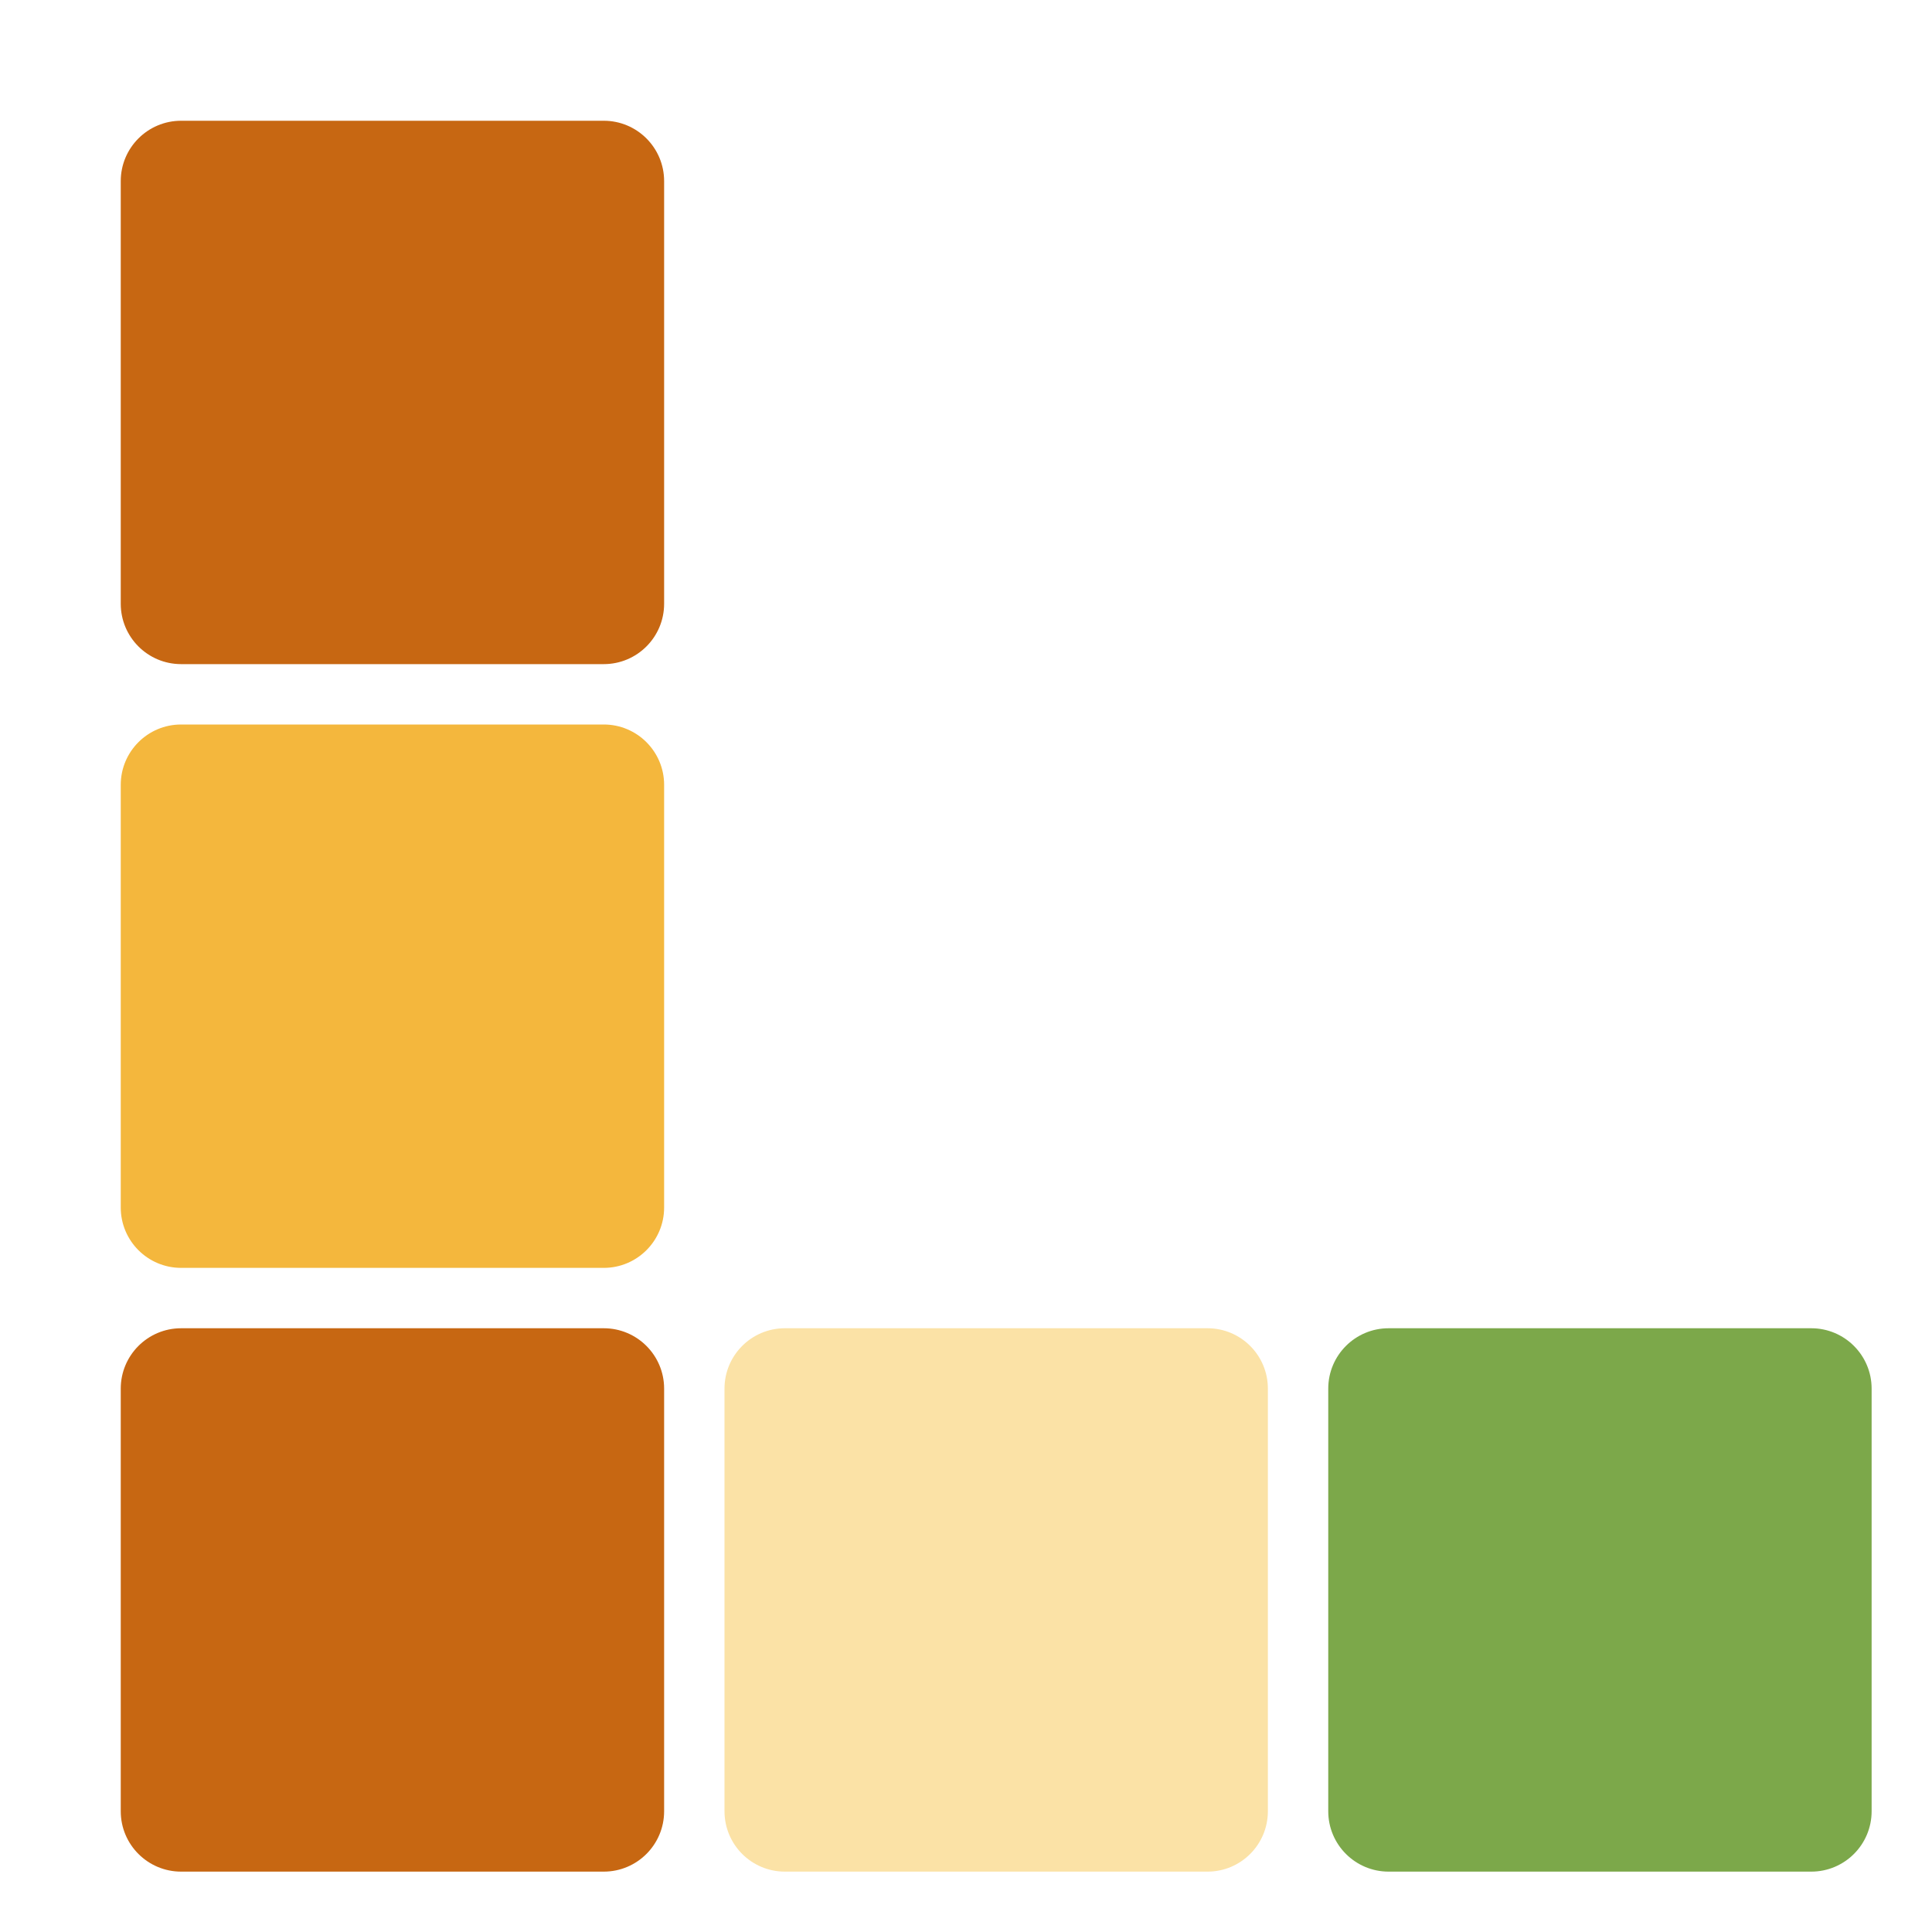
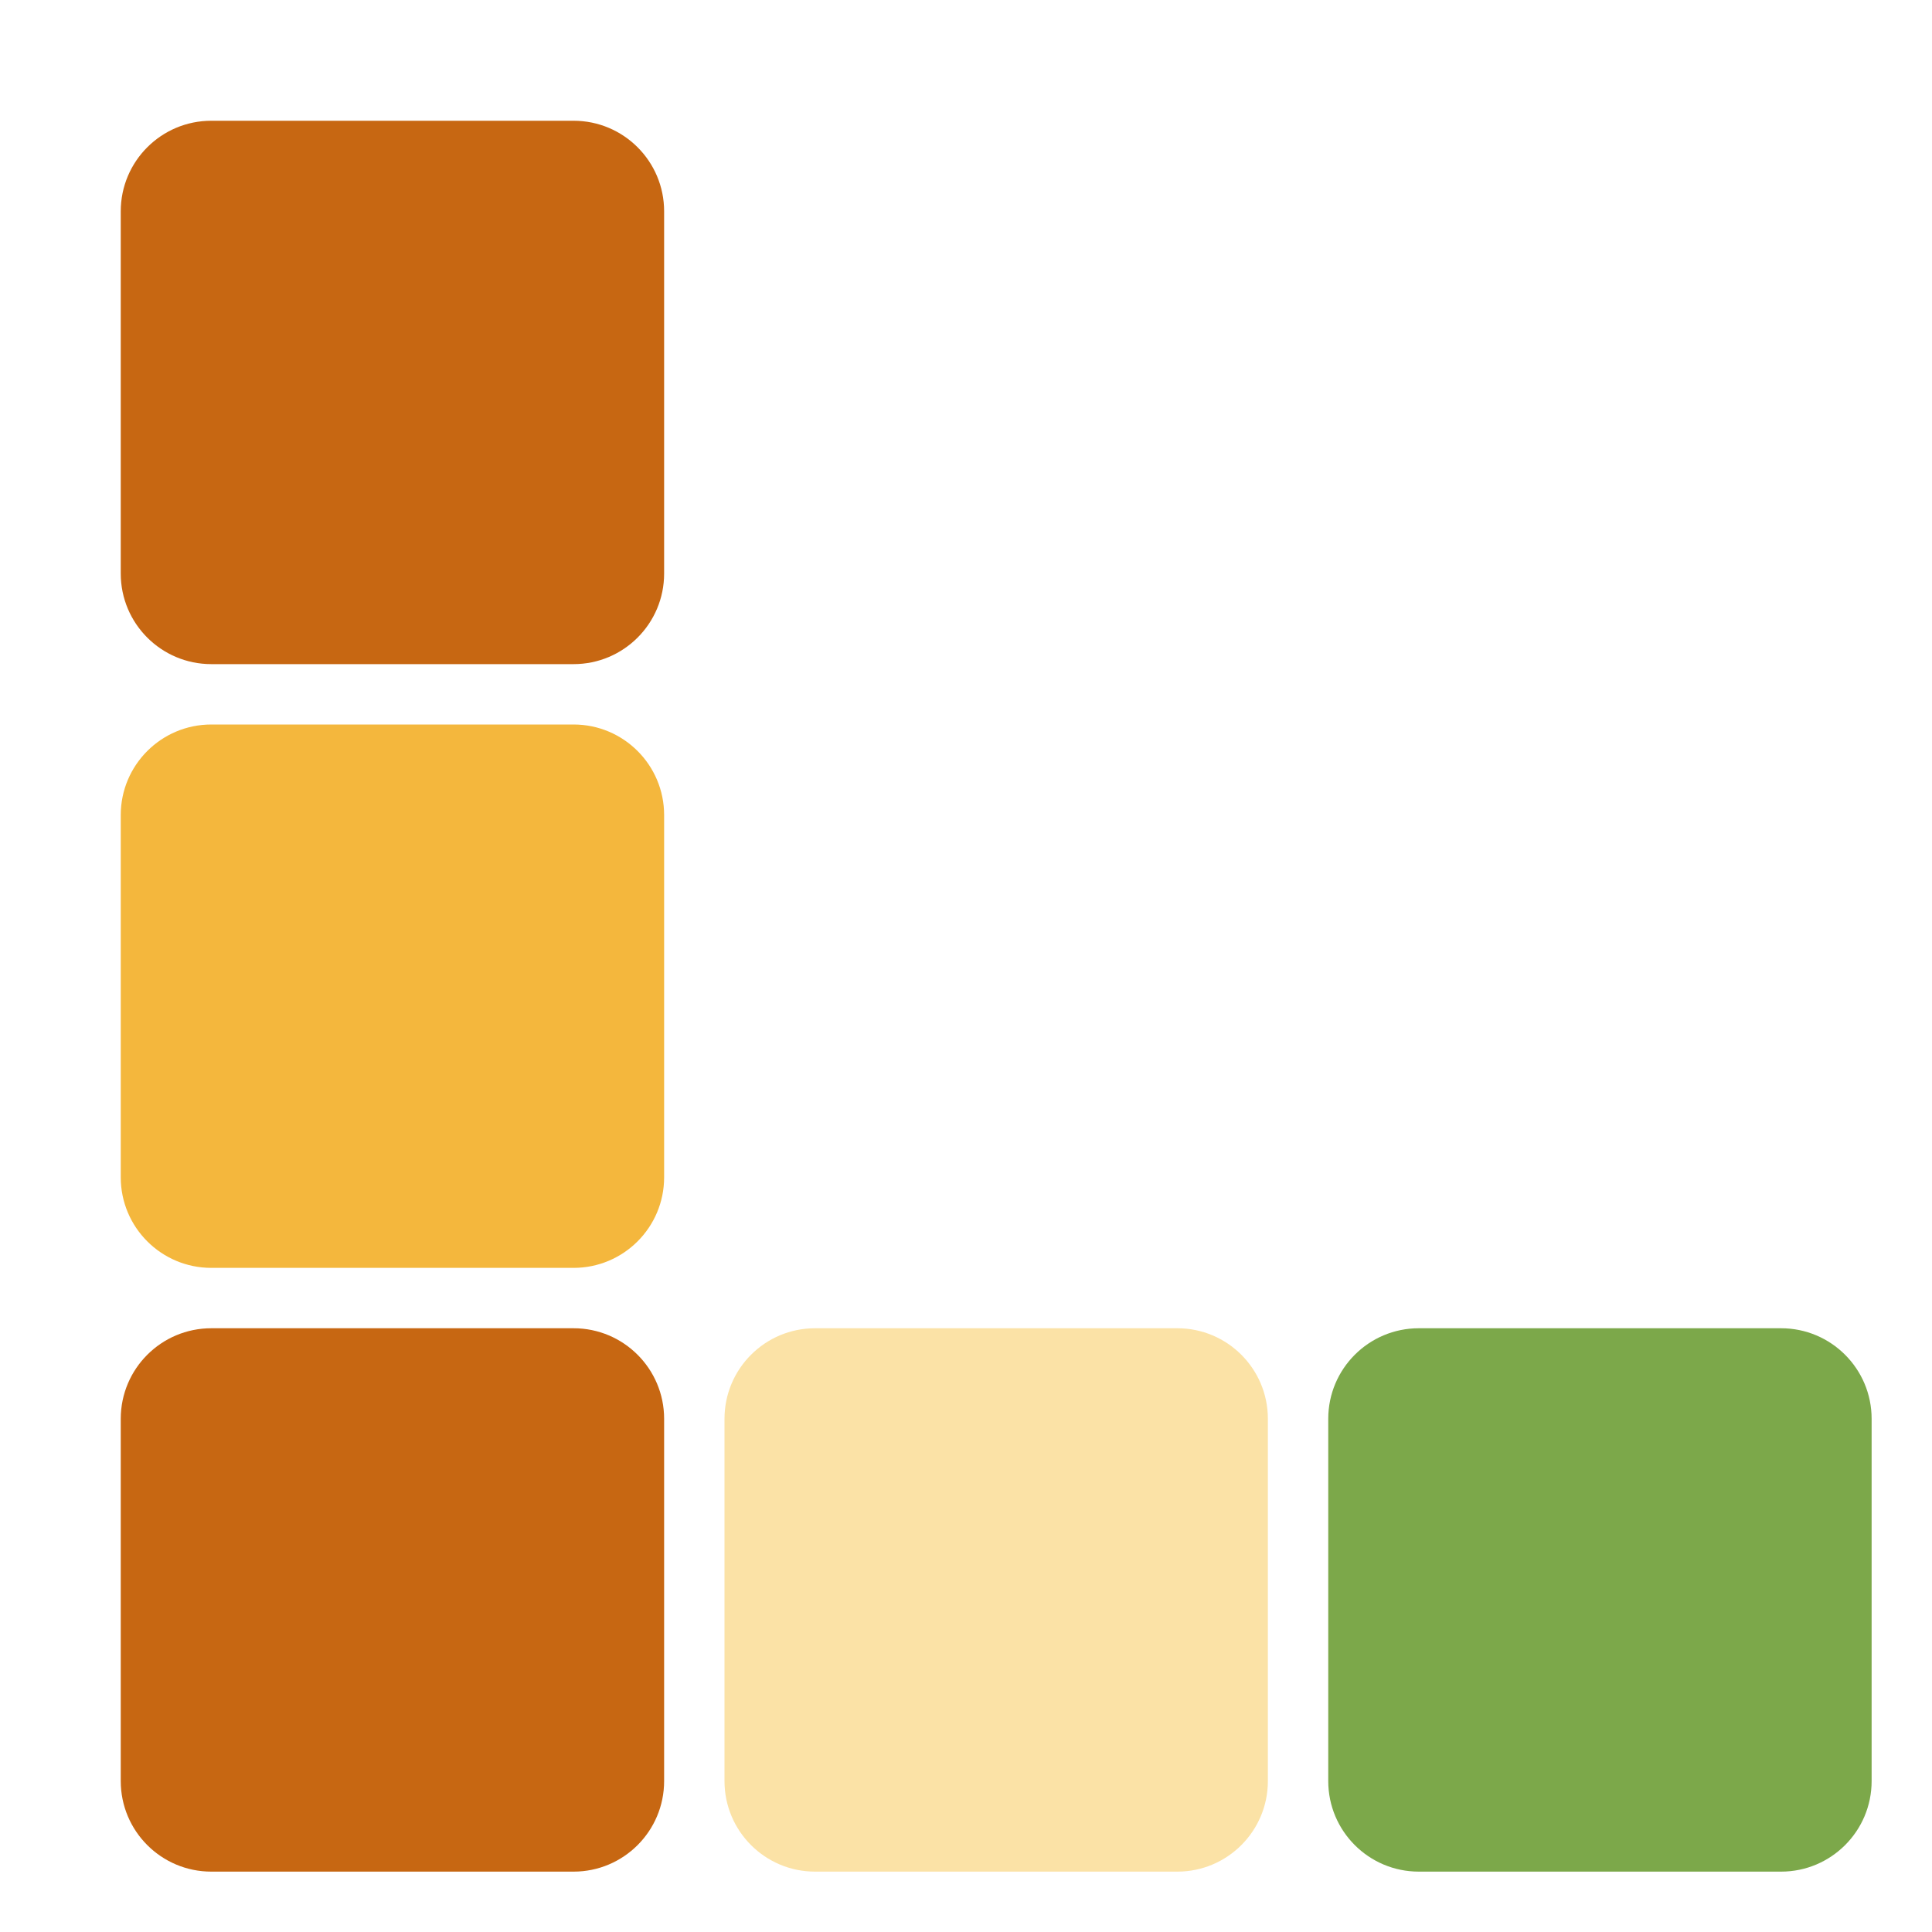
- <svg xmlns="http://www.w3.org/2000/svg" viewBox="0 0 32 32">
-   <rect x="2" y="2" width="9" height="9" rx="1" fill="#C76712" />
-   <rect x="2" y="12" width="9" height="9" rx="1" fill="#F4B73D" />
-   <rect x="2" y="22" width="9" height="9" rx="1" fill="#C76712" />
-   <rect x="12" y="22" width="9" height="9" rx="1" fill="#FBE2A6" />
-   <rect x="22" y="22" width="9" height="9" rx="1" fill="#7CA84A" />
+ <svg xmlns="http://www.w3.org/2000/svg" viewBox="0 0 32 32" role="img" aria-label="Lovelacer">
+   <rect x="2" y="2" width="9" height="9" rx="1.5" fill="#C76712" />
+   <rect x="2" y="12" width="9" height="9" rx="1.5" fill="#F4B73D" />
+   <rect x="2" y="22" width="9" height="9" rx="1.5" fill="#C76712" />
+   <rect x="12" y="22" width="9" height="9" rx="1.5" fill="#FBE2A6" />
+   <rect x="22" y="22" width="9" height="9" rx="1.5" fill="#7CA84A" />
</svg>
